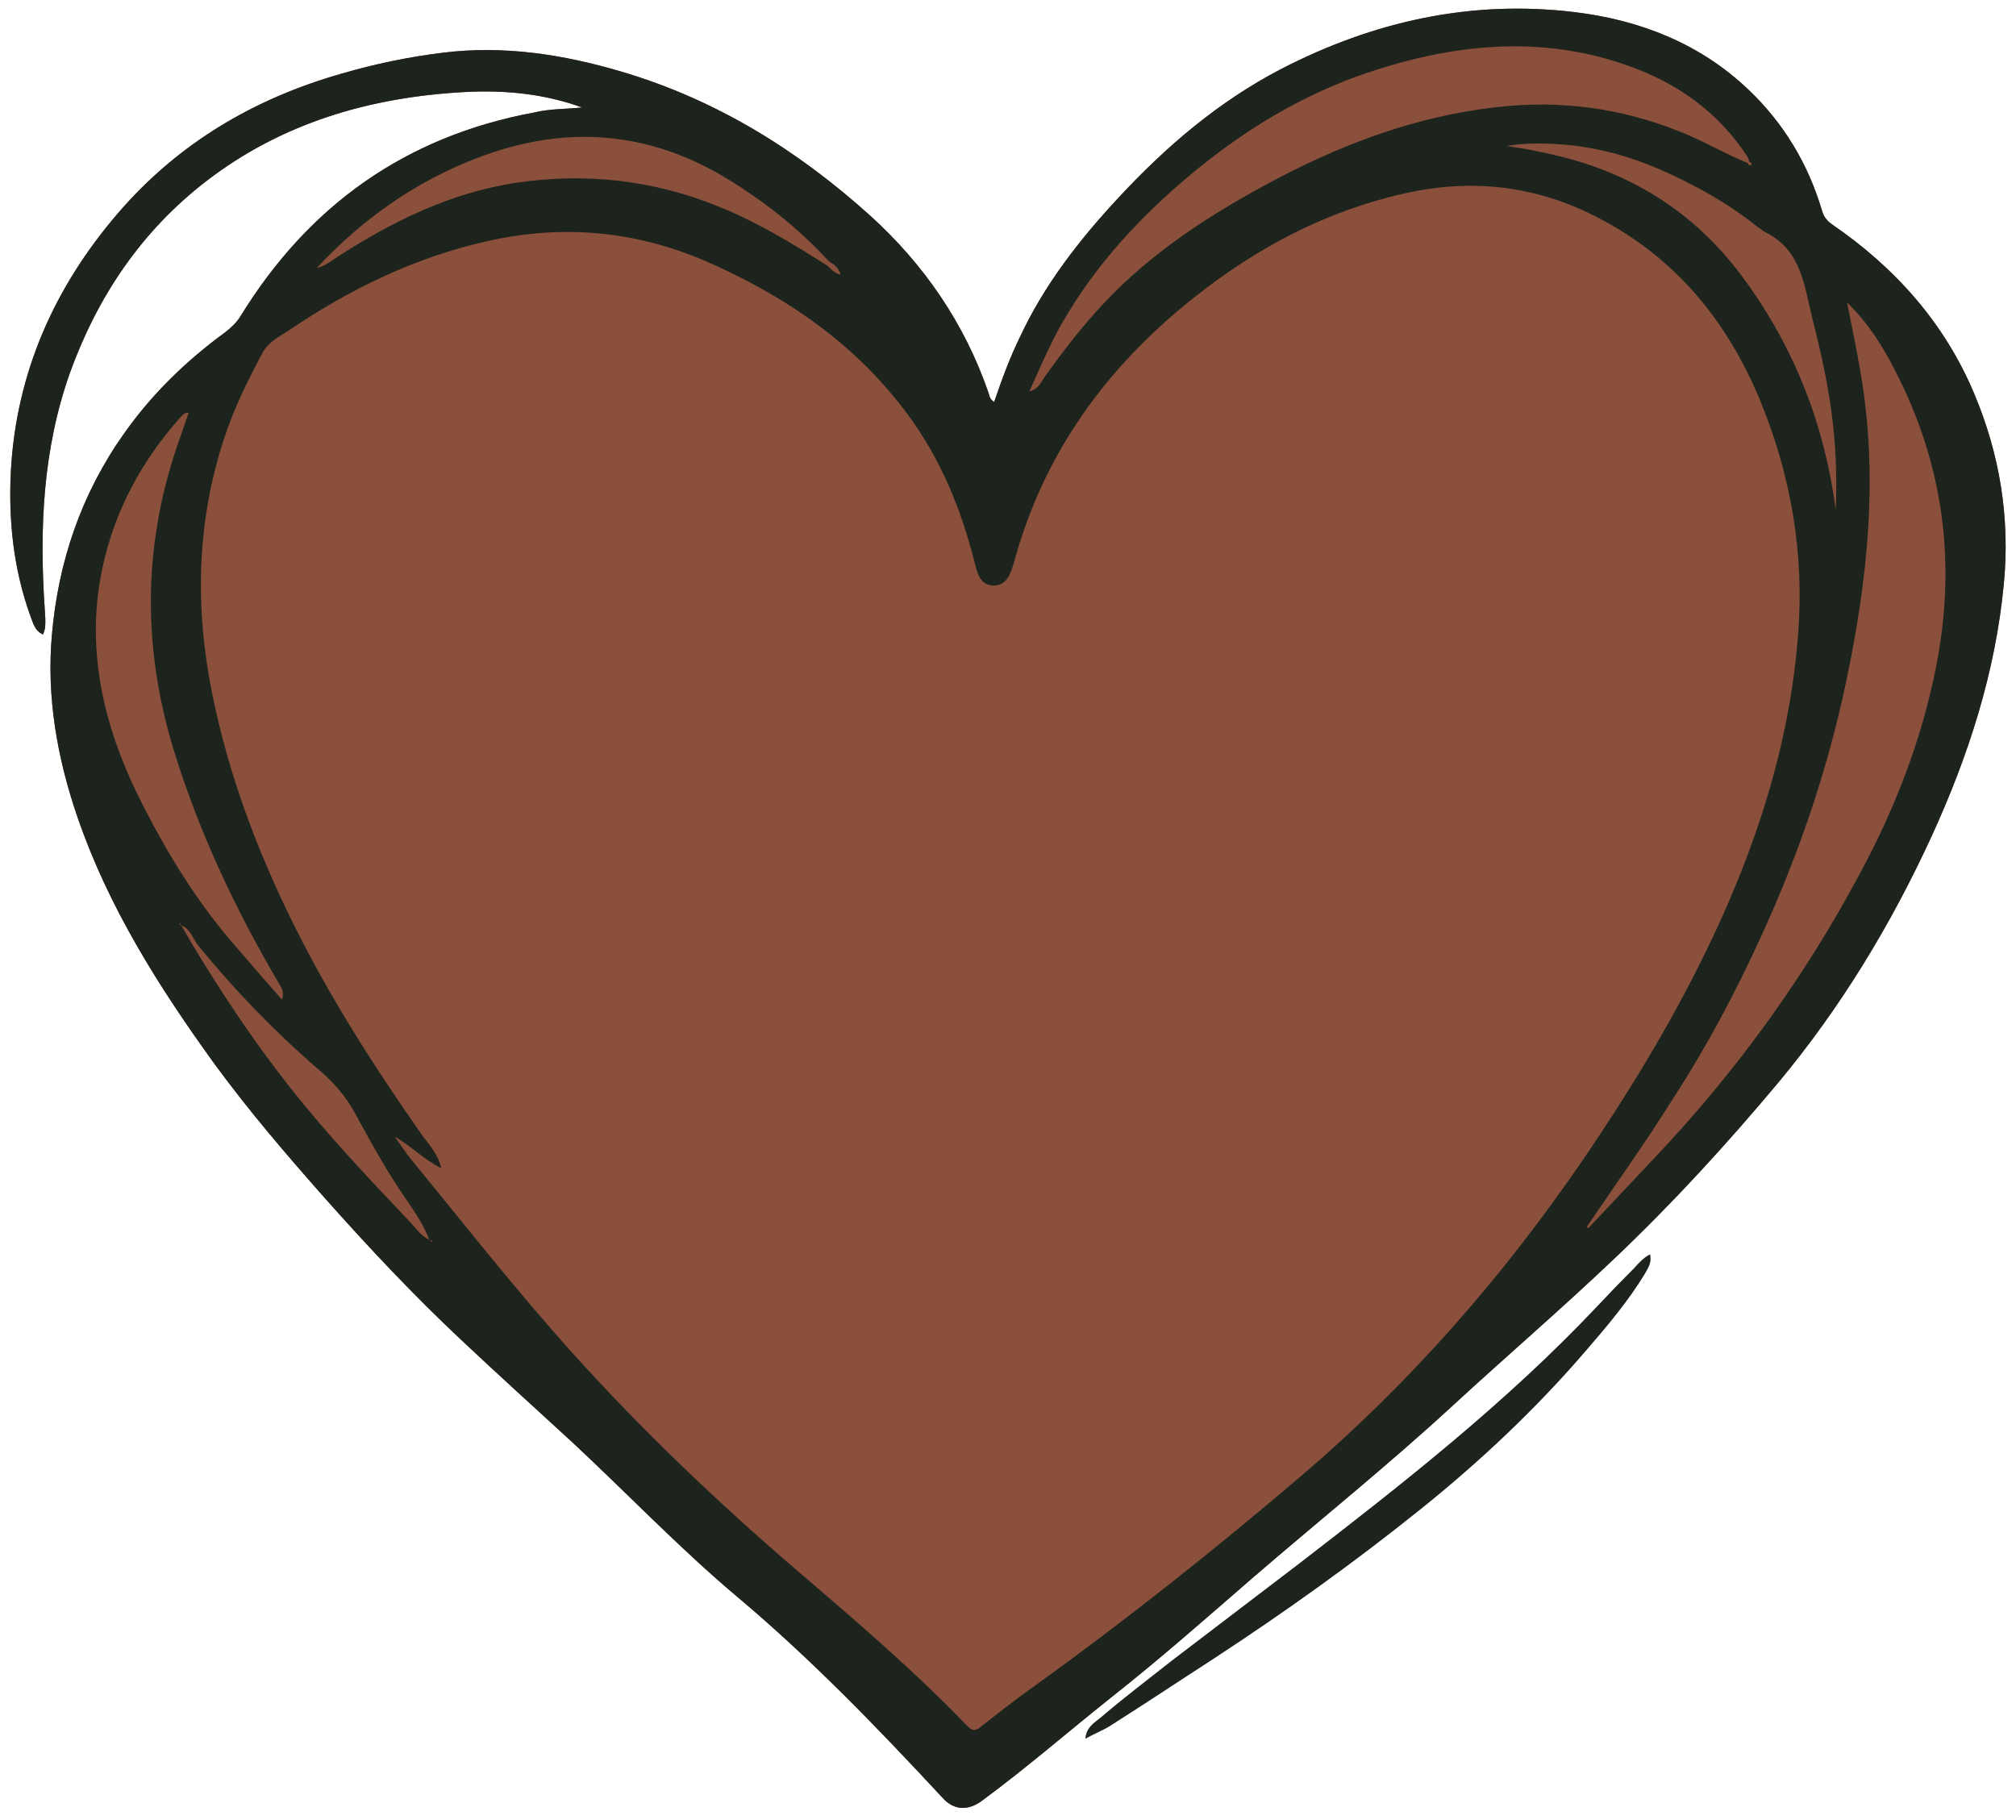
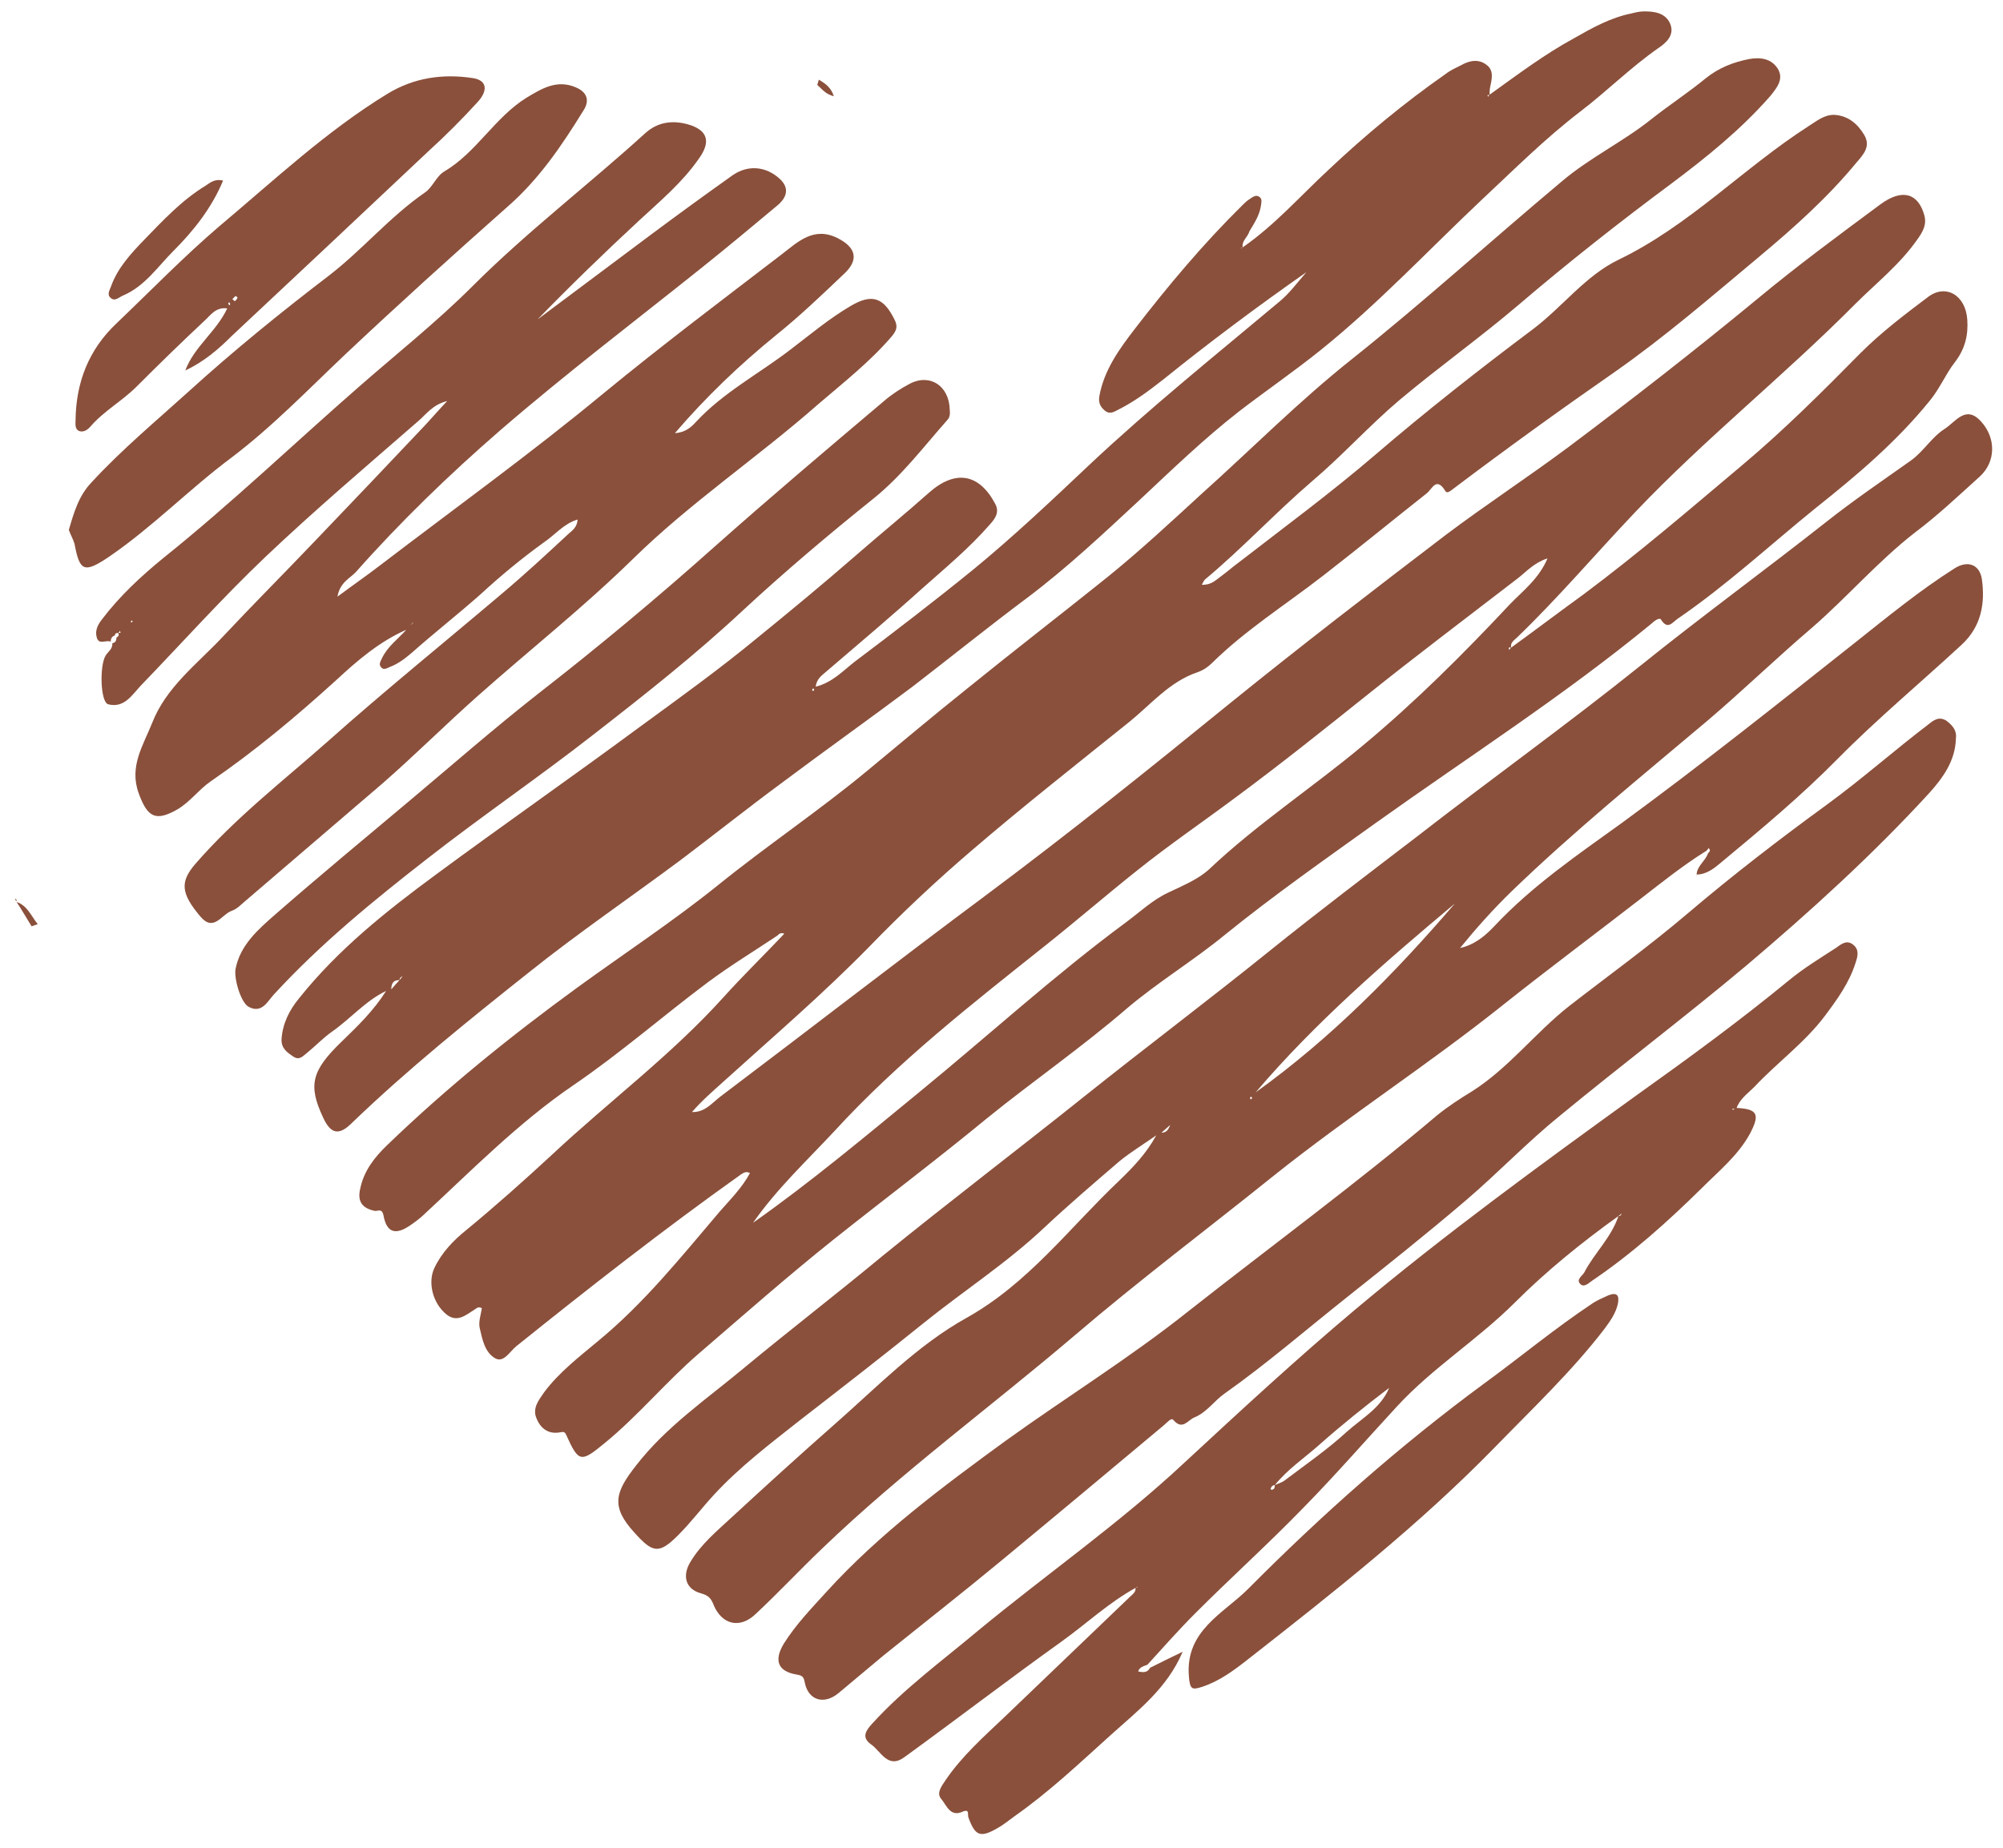
- <svg xmlns="http://www.w3.org/2000/svg" viewBox="1148 39 482 435">
-   <style>.st0{fill:#1C241D;}.st1{fill:#8A503B;}</style>
-   <path class="cc-favorite-interior" d="M1287.2,64.7c-9.1-3.3-18.5-4.2-28-3.7c-22.7,1.2-43.9,7.4-62,21.4c-15.4,11.9-25.9,27.5-32.5,45.8 c-6.5,18.4-7.3,37.3-6,56.5c0.1,1.3,0.2,2.7,0.1,4.1c0,0.6-0.3,1.2-0.5,1.9c-2.1-0.9-2.4-2.9-3.1-4.6c-4-11.2-5.2-22.7-4.6-34.5 c1.3-23.5,10.4-43.9,25.5-61.5c14.3-16.7,32.5-27.5,53.6-33.5c7.9-2.3,16-4,24.2-5c14.5-1.8,28.7,0.4,42.6,4.5 c22.7,6.7,42.2,18.8,59.6,34.5c12.8,11.6,22.5,25.7,28.2,42.2c0.3,0.7,0.2,1.6,1.4,2.3c1.8-5.3,3.7-10.5,6.1-15.4 c5.8-12.5,14.2-23.3,23.5-33.3c11.4-12.3,24-23.1,39-30.9c22.1-11.4,45.4-16.6,70.2-13.6c15.6,1.9,30,7.5,41.6,18.6 c8.4,8,14.2,17.7,17.5,28.8c0.4,1.5,1.2,2.5,2.5,3.4c15,10.3,26.8,23.5,33.9,40.4c6.1,14.5,8.6,29.6,7.1,45.4 c-2,21.3-8.5,41.3-17.3,60.5c-9.7,21.1-21.7,40.9-36.6,58.8c-12.3,14.7-25.2,28.8-39.1,42c-12.7,12.1-26,23.5-38.8,35.3 c-15.3,14.1-31.6,27.2-47.4,40.8c-11.3,9.8-22.5,19.7-34.3,29c-10.3,8.2-20.3,16.9-30.9,24.7c-3.3,2.4-6.6,2.2-9.2-0.6 c-15.6-16.8-31.5-33.3-49.1-48.1c-13.8-11.6-26.3-24.7-39.5-37c-8.9-8.2-17.9-16.3-26.7-24.6c-11.4-10.7-22.1-22.1-32.5-33.8 c-9.2-10.4-18.2-20.9-26.4-32.1c-13.3-18.4-25.4-37.5-32.8-59.1c-4.8-14-7.4-28.6-6.1-43.4c1.5-17.5,7-33.8,17.3-48.3 c6.7-9.5,14.9-17.4,24.2-24.2c1.4-1.1,2.6-2.2,3.6-3.8c16.3-26.5,39.5-43,70.2-48.7C1279.3,65,1283.3,65.1,1287.2,64.7z" fill="#8A503B" />
-   <g id="Favourite_x5F_Icon_x5F_Outline">
-     <path class="st0" d="M1287.2,64.7c-9.1-3.3-18.5-4.2-28-3.7c-22.7,1.2-43.9,7.4-62,21.4c-15.4,11.9-25.9,27.5-32.5,45.8 c-6.5,18.4-7.3,37.3-6,56.5c0.1,1.3,0.2,2.7,0.1,4.1c0,0.6-0.3,1.2-0.5,1.9c-2.1-0.9-2.4-2.9-3.1-4.6c-4-11.2-5.2-22.7-4.6-34.5 c1.3-23.5,10.4-43.9,25.5-61.5c14.3-16.7,32.5-27.5,53.6-33.5c7.9-2.3,16-4,24.2-5c14.5-1.8,28.7,0.4,42.6,4.5 c22.7,6.7,42.2,18.8,59.6,34.5c12.8,11.6,22.5,25.7,28.2,42.2c0.3,0.7,0.2,1.6,1.4,2.3c1.8-5.3,3.7-10.5,6.1-15.4 c5.8-12.5,14.2-23.3,23.5-33.3c11.4-12.3,24-23.1,39-30.9c22.1-11.4,45.4-16.6,70.2-13.6c15.6,1.9,30,7.5,41.6,18.6 c8.4,8,14.2,17.7,17.5,28.8c0.4,1.5,1.2,2.5,2.5,3.4c15,10.3,26.8,23.5,33.9,40.4c6.1,14.5,8.6,29.6,7.1,45.4 c-2,21.3-8.5,41.3-17.3,60.5c-9.7,21.1-21.7,40.9-36.6,58.8c-12.3,14.7-25.2,28.8-39.1,42c-12.7,12.1-26,23.5-38.8,35.3 c-15.3,14.1-31.6,27.2-47.4,40.8c-11.3,9.8-22.5,19.7-34.3,29c-10.3,8.2-20.3,16.9-30.9,24.7c-3.3,2.4-6.6,2.2-9.2-0.6 c-15.6-16.8-31.5-33.3-49.1-48.1c-13.8-11.6-26.3-24.7-39.5-37c-8.9-8.2-17.9-16.3-26.7-24.6c-11.4-10.7-22.1-22.1-32.5-33.8 c-9.2-10.4-18.2-20.9-26.4-32.1c-13.3-18.4-25.4-37.5-32.8-59.1c-4.8-14-7.4-28.6-6.1-43.4c1.5-17.5,7-33.8,17.3-48.3 c6.7-9.5,14.9-17.4,24.2-24.2c1.4-1.1,2.6-2.2,3.6-3.8c16.3-26.5,39.5-43,70.2-48.7C1279.3,65,1283.3,65.1,1287.2,64.7z M1241.3,309.8c0.1,0,0.2,0.1,0.3,0.1c0,0,0.1,0,0.1,0C1241.5,309.9,1241.3,309.9,1241.3,309.8L1241.3,309.8 C1241.2,309.7,1241.3,309.8,1241.3,309.8z M1191.3,260.2c-0.1-0.2-0.1-0.3-0.2-0.5c-0.1,0-0.1,0.1-0.2,0.1 C1191,260,1191.1,260.1,1191.3,260.2c0.9,1.6,1.9,3.2,2.8,4.8c7.1,11.8,14.8,23.3,23.4,34.2c8.7,11,18.3,21.2,28,31.4 c1.7,1.7,3,3.9,5.3,4.9c0.1,0.2,0.3,0.3,0.4,0.5c0-0.1,0.1-0.2,0.1-0.2c-0.1-0.3-0.3-0.4-0.6-0.2c-1.3-3.6-3.5-6.8-5.7-10 c-4.5-6.5-8.3-13.4-12.1-20.4c-2.3-4.3-5.5-7.8-9.2-10.9c-10.4-9-19.9-18.9-28.6-29.6C1194,263,1193.3,261,1191.3,260.2z M1346.2,101.5c-6.8-7.4-14.6-13.7-23.1-19c-19.3-12.2-39.6-13.9-60.8-5.8c-15,5.7-27.7,14.7-38.6,26.4l0,0.1l0-0.1 c1.8-0.4,3.2-1.5,4.7-2.5c13.4-8.7,27.6-15.7,43.7-18c16.3-2.3,32.2-0.5,47.5,5.7c9.3,3.7,17.8,8.9,26.2,14.2 c0.9,0.8,1.6,1.8,3.2,2.2C1348.5,103,1347.4,102.2,1346.2,101.5z M1565.9,78c0.1,0.5,0.5,0.7,0.8,0.4c0.3-0.4-0.2-0.6-0.5-0.7 c-0.1-1.2-1-2-1.6-3c-6.2-8.7-14.4-14.8-24.2-18.8c-21.8-8.8-43.8-6.8-65.5,0.5c-15.7,5.3-29.6,13.8-42.3,24.4 c-12.2,10.2-22.8,21.7-30.7,35.5c-2.9,5.1-5.2,10.5-7.8,16.3c2.2-0.6,2.8-2.2,3.6-3.4c4.5-6.3,9.2-12.4,14.5-18 c11-11.6,24.2-20.3,38.2-27.9c17.5-9.5,35.7-16.5,55.6-18.7c15-1.7,29.3,0.2,43.2,5.7C1555,72.5,1560.2,75.7,1565.9,78z M1242.4,310.8c1.3,1.8,2.5,3.7,3.9,5.4c12.7,15.5,25,31.2,38.4,46.1c16.8,18.7,35,36,54.1,52.4c13.9,11.9,27.7,23.7,40.4,36.9 c1.4,1.5,2.2,1.2,3.5,0.1c4.3-3.4,8.7-6.8,13.2-10c21.8-15.7,42.9-32.5,63.3-49.9c26-22.2,48.2-47.6,67.4-75.7 c13.2-19.4,25.2-39.5,34.6-61.2c8.9-20.6,15-41.8,16.7-64.1c1.5-19.2-1.6-37.6-8.8-55.4c-8.2-20.1-21.2-35.7-40.9-45.3 c-14.2-6.9-29-8.3-44.2-4.9c-18.9,4.2-35.5,13-50.6,25c-20.9,16.6-35.8,37.1-42.9,63c-0.8,2.8-1.7,5.9-5.1,5.8 c-3.3-0.2-3.8-3.3-4.5-6c-3.2-12.5-8.1-24.4-15.8-34.8c-12-16.3-27.9-27.5-46.2-35.8c-17.6-8.1-35.7-10-54.6-5.7 c-17.2,3.9-32.6,11.4-47.1,21.2c-2.3,1.5-5,2.8-6.4,5.4c-3.6,6.7-7,13.6-9.3,20.8c-6.5,19.9-6.9,40.2-2.8,60.6 c3.9,19.4,10.8,37.8,19.6,55.5c8.7,17.5,19.2,33.9,30.4,49.9c1.7,2.4,4,4.7,4.8,8.2C1249.1,316.1,1246.2,312.9,1242.4,310.8z M1527.4,332.3c0.1,0.1,0.2,0.2,0.3,0.4c5.4-5.7,10.8-11.5,16.2-17.2c19.2-20.3,35.5-42.8,48.7-67.5c8.5-15.7,14.8-32,18.3-49.6 c4.9-24.8,1.8-48.3-9.8-70.8c-2.9-5.7-6.3-11.2-11.5-16.3c1.2,6,2.3,11.3,3.2,16.6c4.4,25.1,1.7,50-3.5,74.5 c-4.4,20.8-11.3,41-20.2,60.4c-6.1,13.4-13,26.4-21,38.7C1541.5,312.1,1534.3,322.1,1527.4,332.3z M1193.1,137.7 c-1-0.1-1.4,0.5-1.8,0.9c-9.5,10.6-16,22.7-18.9,36.6c-4.1,19.9,0.7,38.6,9.7,56.2c5.8,11.4,12.5,22.4,20.8,32.2 c4.1,4.8,8.2,9.5,12.5,14.4c0.7-1.9-0.2-3-0.9-4.2c-10.1-17.2-18.6-35.2-24.6-54.3c-7.7-24.4-7.9-48.8,0.2-73.1 C1191.1,143.5,1192.1,140.6,1193.1,137.7z M1586.9,160.9c0.7-17.1-1.5-29.7-5.6-45.8c-1.9-7.5-2.5-16.1-10.9-20.4 c-0.9-0.5-1.7-1.1-2.5-1.7c-4.3-3.4-8.8-6.3-13.6-8.9c-4.9-2.6-9.9-5-15.1-6.8c-5.1-1.8-10.4-3-15.8-3.6 c-5.3-0.5-10.6-0.6-15.2,0.2c3.4,0.5,7.5,1.2,11.6,2.2c19,4.4,34.3,14.4,45.6,30.2C1577.2,122.6,1584.3,140.9,1586.9,160.9z" />
-     <path class="st0" d="M1542.5,338.9c0.5,2-0.5,3.3-1.2,4.6c-4,6.6-9,12.5-14,18.3c-12.1,14.1-25.6,26.8-40.1,38.4 c-15.7,12.6-32.1,24.3-48.9,35.3c-8.2,5.3-16.3,10.7-24.5,15.9c-1.8,1.2-3.9,2-6.3,3.3c0.2-2.8,2.3-3.9,3.6-5 c5.5-4.7,11.3-9.1,17-13.6c10.1-7.7,20.2-15.4,30.3-23.1c24.9-19.2,49.7-38.6,71.4-61.6c2.9-3.1,5.9-6.2,8.9-9.2 C1539.7,341.1,1540.8,339.8,1542.5,338.9z" />
+ <svg xmlns="http://www.w3.org/2000/svg" viewBox="1188 86 387 357">
+   <style>.st0{fill:#293D2D;}.st1{fill:#8A503B;}</style>
+   <g id="Favourite_x5F_Icon_x5F_Fill">
+     <path class="st1" d="M1195.3,264.6c-0.4,0.1-0.8,0.3-1.2,0.4c-1-1.6-1.9-3.2-2.9-4.7l0,0C1193.3,261,1194,263,1195.3,264.6z" />
+     <path class="st1" d="M1345.9,102.4c0.1-0.3,0.2-0.6,0.3-1c1.2,0.7,2.4,1.5,2.9,3.2C1347.5,104.2,1346.8,103.2,1345.9,102.4z" />
+     <path class="st1" d="M1191.2,260.2c-0.1-0.1-0.2-0.3-0.3-0.4c0.1,0,0.1-0.1,0.2-0.1C1191.2,259.9,1191.2,260,1191.2,260.2 C1191.3,260.2,1191.2,260.2,1191.2,260.2z" />
+     <path class="st1" d="M1338.2,266.8c-4.5,3-9.1,5.8-13.4,9c-8.7,6.5-16.9,13.7-26,19.9c-10.7,7.3-19.8,16.6-29.2,25.3 c-0.8,0.7-1.6,1.3-2.5,1.9c-2.7,1.8-4.4,1.3-5-2c-0.3-1.5-1.1-0.8-1.7-0.9c-2.4-0.5-3.4-1.8-2.8-4.3c0.7-3.4,2.7-6,5.2-8.4 c11.5-11.1,23.9-21.1,36.8-30.5c9.1-6.6,18.5-12.8,27.2-19.8c9.4-7.6,19.4-14.3,28.7-22c6.4-5.3,12.7-10.6,19.2-15.8 c9-7.3,18.2-14.4,27.3-21.7c6.3-5.1,12.2-10.6,18.2-16.1c9.7-8.7,18.8-17.9,29-26c13.8-11,26.9-22.9,40.5-34.3 c5.4-4.6,11.9-7.7,17.4-12.1c3.4-2.7,7.1-5.1,10.5-7.9c2.5-2,5.3-3.1,8.4-3.7c2.3-0.4,4.3,0,5.5,1.9c1.2,2-0.2,3.7-1.5,5.3 c-5.7,6.5-12.3,11.8-19.1,16.9c-10.1,7.5-20,15.3-29.6,23.5c-7.4,6.3-15.4,12-22.9,18.3c-5.9,5-11,10.7-16.9,15.7 c-7.1,6.1-13.5,13-20.7,19c-0.2,0.2-0.3,0.5-0.6,1c1.8,0.1,2.7-0.9,3.8-1.7c1.1-0.8,2.1-1.7,3.2-2.5c8.9-6.9,18-13.6,26.5-20.9 c9.9-8.5,20.1-16.5,30.5-24.3c5.7-4.3,10.1-10.3,16.5-13.4c13.7-6.6,24.1-17.7,36.7-25.8c1.6-1,3.1-2.3,5.1-2.2 c2.6,0.2,4.4,1.7,5.7,3.9c1.3,2.2-0.2,3.8-1.5,5.3c-5.6,6.8-12.1,12.6-18.8,18.2c-9.1,7.6-18.1,15.4-27.8,22.2 c-10.5,7.3-20.9,14.8-31.1,22.5c-0.6,0.4-1.4,1.3-1.8,0.5c-1.7-2.7-2.5-0.3-3.5,0.5c-6.7,5.3-13.3,10.7-20,15.9 c-7.2,5.6-15,10.5-21.5,16.9c-0.8,0.8-1.7,1.4-2.8,1.8c-5.4,1.8-9,6.2-13.2,9.6c-10.2,8.2-20.5,16.3-30.4,24.8 c-6.9,5.9-13.5,12.1-19.8,18.6c-9,9.2-18.7,17.5-28.2,26.1c-2.1,1.9-4.2,3.7-6.1,5.9c2.5,0.1,3.9-1.8,5.5-3 c17.1-12.9,34.1-26.1,51.3-38.9c16.1-12,31.8-24.6,47.4-37.3c13.6-11,27.5-21.7,41.4-32.3c7.7-5.8,15.8-11.1,23.6-16.9 c12.4-9.3,24.6-18.8,36.6-28.7c7.7-6.4,15.7-12.3,23.8-18.3c4.2-3.1,7.3-2.2,8.5,2.1c0.5,1.8-0.3,3.2-1.3,4.6 c-3.4,4.9-8,8.5-12.1,12.6c-13.7,13.8-29,26-42.4,40.1c-7.7,8.1-14.9,16.6-22.9,24.3c-0.5,0.5-1.4,1-1.1,2 c-0.4-0.2-0.6-0.1-0.4,0.4c0.1-0.1,0.2-0.3,0.3-0.4c4.7-3.4,9.3-6.9,14-10.3c10.6-7.9,20.6-16.5,30.7-25 c8.1-6.8,15.5-14.2,22.9-21.7c4-4,8.5-7.4,13-10.8c3.4-2.6,7.3-0.4,7.6,4.4c0.2,2.9-0.4,5.6-2.4,8.2c-1.8,2.3-2.9,5.1-4.9,7.5 c-6.4,7.9-14.1,14.4-21.9,20.6c-8.9,7.2-17.3,15-26.8,21.5c-1,0.7-1.9,2.2-3.2,0.1c-0.3-0.4-1.3,0.3-1.8,0.8 c-16.9,13.9-35.3,25.7-53.1,38.4c-9.9,7.1-19.9,14.1-29.4,21.8c-6.1,5-12.9,9.1-18.9,14.2c-8.7,7.5-18.1,14-27,21.2 c-9.7,8-19.8,15.6-29.6,23.4c-8.9,7.1-17.4,14.6-26,22c-6.4,5.5-11.8,12.1-18.3,17.4c-4.6,3.8-5,3.7-7.4-1.6 c-0.3-0.7-0.6-0.6-1.2-0.5c-2.2,0.4-3.7-0.7-4.5-2.6c-0.9-2,0.3-3.5,1.4-5.1c2.9-3.9,6.7-6.8,10.4-9.9 c8.9-7.3,16.1-16.3,23.5-25c2.1-2.4,4.4-4.7,5.9-7.5c-0.7-0.4-1.2-0.1-1.8,0.3c-14.9,10.6-29.2,21.8-43.4,33.2 c-1.2,1-2.4,3.2-4,2.3c-2-1.1-2.5-3.6-3-5.8c-0.3-1.2,0.2-2.6,0.4-3.9c-0.6-0.3-0.9-0.1-1.3,0.2c-1.9,1.2-3.7,2.9-6,0.6 c-2.3-2.2-3.1-5.9-1.9-8.5c1.4-3,3.7-5.4,6.2-7.4c5.7-4.7,11.2-9.6,16.6-14.6c10.9-10.2,23-19.2,33.1-30.4 c3.6-4,7.5-7.8,11.2-11.7c0.2-0.2,0.5-0.5,0.5-0.6C1338.8,266.2,1338.5,266.5,1338.2,266.8z M1333.5,322.3 c11.2-7.9,21.7-16.7,32.3-25.4c13.3-10.9,26-22.5,39.8-32.7c2.7-2,5.1-4.3,8.1-5.7c2.7-1.3,5.7-2.5,7.9-4.5 c9.3-8.8,20-15.8,29.8-24c10.1-8.4,19.4-17.7,28.3-27.2c2.5-2.6,5.6-4.9,7.3-8.9c-2.7,0.9-4.1,2.6-5.8,3.9 c-9.6,7.4-19.3,14.7-28.8,22.3c-8.5,6.8-17,13.6-25.8,20.1c-6.3,4.7-12.9,9.2-19,14.1c-5.9,4.7-11.7,9.7-17.6,14.4 c-14.2,11.3-28.4,22.4-40.7,35.8C1344,310.2,1338.1,315.7,1333.5,322.3L1333.5,322.3L1333.5,322.3z" />
+     <path class="st1" d="M1517.4,250.6c-4.3,2.7-8.3,5.9-12.3,9c-8.9,6.9-17.9,13.6-26.7,20.6c-14.4,11.5-29.9,21.5-44.3,33 c-12.8,10.3-26,20.2-38.5,30.9c-16.2,13.8-33.4,26.4-48.7,41.1c-4.4,4.2-8.5,8.6-12.9,12.7c-3,2.9-6.5,2.1-8.1-1.7 c-0.5-1.3-1-1.9-2.5-2.3c-2.9-0.8-3.6-3.3-2.1-5.9c2.1-3.6,5.3-6.2,8.2-8.9c6.5-6,13.1-12,19.8-17.9 c8.2-7.2,15.9-15.2,25.4-20.5c12-6.7,19.9-17.4,29.5-26.5c2.7-2.6,5.3-5.3,7.2-8.8c-2.4,1.7-4.9,3.2-7.1,5 c-4.9,4.2-9.8,8.4-14.5,12.8c-7.3,6.9-15.7,12.3-23.5,18.6c-7.8,6.3-15.8,12.5-23.8,18.7c-5.7,4.5-11.5,8.9-16.5,14.3 c-2.4,2.6-4.5,5.4-7,7.9c-3.7,3.7-4.9,3.4-8.4-0.5c-4.7-5.1-3.7-7.9,0.3-13c5.8-7.5,13.6-12.8,20.8-18.8 c8.8-7.3,17.9-14.3,26.7-21.6c12.9-10.5,26.2-20.6,39.2-31c11.9-9.5,24-18.6,35.9-28.2c9.2-7.4,18.7-14.6,28.1-21.8 c14.4-11.2,29.2-21.8,43.4-33.2c11.8-9.5,24-18.4,35.8-27.7c5.3-4.2,10.9-8,16.4-11.9c2.5-1.8,4-4.5,6.5-6.1 c2.1-1.3,4.1-4.8,7.1-1.4c2.9,3.2,2.8,7.8-0.3,10.6c-4.1,3.7-8.1,7.5-12.5,10.8c-7.2,5.6-13.1,12.5-19.9,18.4 c-6.8,5.8-13.2,12-20,17.8c-12.9,10.9-26,21.5-38.1,33.2c-3.5,3.4-6.8,7.1-9.9,10.9c2.8-0.6,4.9-2.4,6.6-4.2 c7.3-7.8,16.1-13.8,24.7-20c15.3-11.2,30.1-23,45-34.8c6.3-5,12.5-10.1,19.3-14.4c2.4-1.5,4.7-0.8,5.2,2 c0.7,4.8-0.1,9.3-3.9,12.8c-8,7.4-16.3,14.3-24,22.1c-7.1,7.2-14.8,13.6-22.5,20c-1.3,1.1-2.8,2.3-4.7,2.3l0,0 c0.1-1.7,1.7-2.6,2.2-4.1c0.3-0.3,0.6-0.6,0.1-1C1518,250.1,1517.7,250.5,1517.4,250.6z M1430.6,297.1 c14.5-10.4,26.9-23,38.5-36.5C1455.5,272,1442.1,283.6,1430.6,297.1z M1414.1,303.4c-0.5,0.4-1,0.9-1.7,1.5 C1413.5,304.9,1413.8,304.1,1414.1,303.4z M1429.6,298c0,0.1-0.1,0.2-0.1,0.2c0.1,0.3,0.3,0.3,0.4,0c0,0,0-0.2-0.1-0.2 C1429.7,297.9,1429.6,298,1429.6,298z" />
+     <path class="st1" d="M1266.5,207.7c-5.2,2.3-9.4,5.9-13.5,9.7c-7.7,7-15.7,13.7-24.3,19.6c-2.3,1.6-3.9,3.9-6.4,5.4 c-4.2,2.4-5.8,1.6-7.5-3.1c-1.9-5.2,0.9-9.3,2.6-13.6c2.7-6.9,8.6-11.3,13.5-16.5c5.9-6.3,12-12.4,18-18.7 c7.1-7.4,14.2-14.9,21.3-22.4c1.3-1.4,2.5-2.8,4.2-4.6c-2.8,0.7-4,2.5-5.5,3.8c-10,8.7-20,17.2-29.6,26.3 c-8.3,7.9-16.1,16.6-24.1,24.9c-1.7,1.8-3.2,4.4-6.3,3.6c-1.5-0.4-1.7-7.4-0.5-9.4c0.5-0.8,1.4-1.3,1.3-2.4 c0.6-0.1,0.8-0.5,0.8-1.1c0.4-0.2,0.6-0.5,0.3-0.9c0.2,0,0.3,0,0.5,0c0-0.1-0.1-0.2-0.1-0.4c-0.1,0.1-0.2,0.3-0.3,0.4 c-0.4,0-0.7,0.1-0.7,0.5c-0.6,0.2-0.8,0.6-0.8,1.2c-0.9-0.4-2.3,0.7-2.7-0.8c-0.4-1.3,0.2-2.5,1-3.5c3.4-4.5,7.5-8.3,11.9-11.9 c13.1-10.5,25.2-22.1,37.8-33.1c7.3-6.4,15-12.5,21.9-19.4c10.5-10.5,22.3-19.5,33.3-29.5c2.4-2.2,5.2-2.6,8.2-1.8 c4,1.1,4.6,3.4,2.2,6.7c-3.2,4.6-7.4,8.1-11.5,11.9c-6.8,6.3-13.4,12.7-19.9,19.4c-0.2,0.2-0.3,0.4-0.5,0.7 c0.1-0.2,0.3-0.5,0.4-0.7c7.5-5.6,15.1-11.3,22.6-16.9c5.1-3.8,10.2-7.5,15.4-11.2c3-2.1,6.5-1.8,9.2,0.7 c1.9,1.8,1.3,3.6-0.5,5.1c-4.9,4.1-9.7,8.1-14.7,12.1c-13,10.4-26.3,20.5-38.9,31.4c-9.8,8.5-19.2,17.6-27.8,27.3 c-1.2,1.3-3.1,2-3.6,4.8c3.1-2.3,5.7-4.1,8.3-6.1c14.4-11,29.1-21.6,43-33.1c11.3-9.3,23-18.1,34.6-27c3-2.3,6.1-5.4,10.7-3.1 c3.6,1.8,4.2,4.2,1.3,6.9c-4.3,4.1-8.6,8.2-13.2,11.9c-7,5.7-13.4,11.8-19.5,18.9c2-0.1,3.2-1.2,4.1-2.2 c5.3-5.7,12.2-9.3,18.3-14c3.8-2.9,7.5-6,11.6-8.4c4.1-2.4,6.3-1.6,8.4,2.6c0.8,1.5,0.3,2.3-0.5,3.3c-4.2,4.9-9.3,8.9-14.2,13.1 c-11.7,10.3-24.7,19-35.9,30c-9.5,9.3-20,17.6-29.9,26.4c-6.2,5.5-12.1,11.4-18.4,16.9c-8.9,7.6-17.7,15.2-26.6,22.8 c-0.8,0.7-1.6,1.5-2.5,1.8c-2,0.7-3.5,4.2-6.1,1.1c-3.8-4.5-3.9-6.7-1-10.1c7.7-8.9,16.9-16,25.6-23.7 c11-9.8,22.5-19.1,33.7-28.6c4.4-3.7,8.6-7.6,12.8-11.5c0.8-0.7,1.7-1.3,1.8-2.8c-2.7,0.8-4.4,3-6.5,4.4 c-4.3,3.1-8.4,6.5-12.2,10c-4.4,3.9-9,7.5-13.4,11.4c-1.3,1.1-2.6,2.1-4.2,2.7c-0.5,0.2-1.2,0.7-1.7,0c-0.5-0.6,0-1.2,0.2-1.7 C1262.9,210.9,1264.9,209.5,1266.5,207.7c0.2-0.3,0.4-0.5,0.6-0.7c0.2-0.2,0.5-0.4,0.7-0.6c0,0,0-0.1,0-0.1l-0.1,0.1 c-0.2,0.2-0.4,0.4-0.6,0.7C1266.9,207.3,1266.7,207.5,1266.5,207.7z M1213.4,206.3c0.1-0.1,0.2-0.1,0.2-0.2 c0-0.1-0.1-0.2-0.1-0.2c-0.1,0.1-0.2,0.1-0.2,0.2C1213.2,206.1,1213.3,206.2,1213.4,206.3z" />
+     <path class="st1" d="M1428.1,133.8c6.2-4.3,11.1-9.9,16.6-15c7.1-6.7,14.6-12.9,22.6-18.5c0.9-0.7,2-1.2,3-1.7 c1.6-0.9,3.4-1.3,5,0c1.4,1.1,0.9,2.8,0.6,4.3c-0.1,0.5-0.1,1-0.1,1.5c-0.3-0.1-0.5-0.1-0.3,0.3c0.1-0.1,0.2-0.3,0.3-0.4 c5.3-3.8,10.6-7.8,16.3-10.9c3.5-2,7.1-4,11.1-4.8c0.8-0.2,1.6-0.4,2.5-0.4c2,0,4.1,0.3,5,2.4c0.9,2.2-0.8,3.7-2.3,4.7 c-5.3,3.7-9.9,8.3-15,12.2c-6.8,5.2-12.8,11.2-19,17c-10.4,9.8-20.1,20.2-31.3,29.2c-5.1,4.1-10.5,7.8-15.7,11.8 c-6.8,5.3-13,11.3-19.3,17.2c-7,6.5-13.9,13-21.6,18.8c-7.5,5.6-14.8,11.5-22.2,17.2c-8.4,6.3-17,12.4-25.4,18.7 c-6.5,4.8-12.9,9.9-19.4,14.8c-9.8,7.3-19.8,14.1-29.3,21.7c-11.7,9.3-23.4,18.7-34.2,29.1c-2.5,2.5-4.1,2.2-5.6-1.1 c-2.9-6.2-2.2-9,3.6-14.6c3.1-3,6.2-6,8.6-9.8c-4,1.9-6.9,5.4-10.5,7.9c-1.7,1.2-3.1,2.7-4.7,4c-0.8,0.6-1.5,1.6-2.7,0.8 c-1.2-0.8-2.4-1.6-2.3-3.4c0.2-3,1.5-5.6,3.4-7.9c7.5-9.4,16.8-16.8,26.3-23.8c13-9.6,26.2-18.8,39.2-28.4 c7.8-5.7,15.6-11.3,23.1-17.5c6.4-5.2,12.8-10.5,19-15.9c4.7-4.1,9.5-8,14.1-12.1c5.1-4.5,9.7-3.7,12.8,2.2 c0.8,1.5,0.1,2.7-1,3.9c-4,4.6-8.6,8.4-13.1,12.4c-6.1,5.5-12.4,10.8-18.7,16.2c-0.8,0.7-1.7,1.3-1.9,2.8c3.2-0.8,5.2-3,7.5-4.8 c7.7-5.8,15.4-11.7,22.9-17.8c7.8-6.4,15.1-13.3,22.4-20.2c11.8-11.1,24.5-21.3,36.9-31.7c1.8-1.5,3.2-3.4,5.1-5.6 c-9.7,6.8-18.8,13.6-27.6,20.7c-2.8,2.2-5.6,4.3-8.8,5.9c-0.9,0.5-1.7,0.9-2.6,0.1c-0.8-0.7-1.2-1.5-1-2.7 c0.9-5.1,3.9-9.2,6.9-13.1c6.4-8.3,13.2-16.4,20.7-23.8c0.4-0.4,0.9-0.9,1.4-1.2c0.6-0.4,1.3-1,2-0.4c0.5,0.4,0.3,1.1,0.2,1.8 c-0.3,1.8-1.3,3.3-2.2,4.8C1429.1,131.8,1427.9,132.5,1428.1,133.8c-0.1,0.1-0.2,0.1-0.4,0.2c0.1,0,0.1,0,0.2,0 C1428,133.9,1428.1,133.8,1428.1,133.8z M1265.8,274.7l0.1-0.1C1265.9,274.5,1265.9,274.7,1265.8,274.7 c-0.4,0.1-0.6,0.3-0.6,0.7c-0.9,0-1.6,0.3-1.6,1.8c0.7-0.8,1.1-1.3,1.6-1.8C1265.4,275.1,1265.6,274.9,1265.8,274.7z M1345,219.1c0,0.1-0.1,0.2-0.1,0.2c0.1,0.3,0.3,0.3,0.4,0c0,0,0-0.2-0.1-0.2C1345.1,219,1345.1,219.1,1345,219.1z" />
+     <path class="st1" d="M1500.7,321c-7.1,5.1-13.9,10.6-20,16.7c-7.2,7.2-15.9,12.6-22.8,20.1c-6.1,6.6-11.9,13.3-18.2,19.7 c-6.7,6.9-13.9,13.4-20.7,20.2c-3.2,3.2-6.2,6.6-9.3,10c-0.7,0.3-1.5,0.4-1.8,1.3c0.9,0.2,1.8,0.3,2.3-0.7c2-1,4-2,6.3-3.1 c-3,7.1-8.7,11.4-13.9,16.1c-6,5.4-11.9,11-18.6,15.7c-1.1,0.8-2.2,1.7-3.3,2.3c-3.3,1.9-4.3,1.5-5.6-2.1 c-0.2-0.5,0.3-1.7-1.1-1.1c-2.4,1.1-3.1-1.2-4.1-2.4c-1.1-1.2,0.1-2.6,0.8-3.7c3.2-4.7,7.4-8.4,11.5-12.3 c8-7.7,16.1-15.4,24.1-23.1c0.5-0.5,1.2-0.9,1.1-1.8c0.1,0,0.2,0,0.3,0c0,0,0.1-0.1,0.1-0.2c-0.1,0.1-0.2,0.2-0.3,0.2 c-5.3,2.9-9.6,7-14.5,10.5c-10.2,7.3-20.1,14.9-30.3,22.3c-3.2,2.3-4.5-1.2-6.4-2.5c-2-1.4-0.9-2.8,0.3-4.1 c6.1-6.7,13.5-12.1,20.4-17.9c13.2-10.9,27.3-20.7,39.9-32.5c10.8-10,21.6-20,32.9-29.5c17.4-14.6,35.8-28,54.2-41.3 c10.1-7.2,20.1-14.5,29.7-22.4c2.8-2.3,5.9-4.2,9-6.2c1-0.7,2.1-1.7,3.4-0.6c1.2,1,0.8,2.3,0.4,3.5c-1.2,3.8-3.5,7-5.9,10.2 c-3.9,5.2-9.2,9-13.6,13.7c-1.3,1.3-2.9,2.4-3.5,4.2c-0.3,0-0.5,0.1-0.8,0.1c0,0.1,0.1,0.2,0.1,0.2c0.2-0.1,0.4-0.3,0.6-0.4 c4.2,0.2,4.7,1.2,2.7,5c-2.3,4.2-6,7.2-9.3,10.5c-6.6,6.5-13.5,12.7-21.2,17.9c-0.7,0.5-1.5,1.3-2.2,0.7c-1-0.9,0.3-1.6,0.7-2.3 C1496,328.2,1499.3,325.2,1500.7,321c0.4,0,0.6-0.2,0.6-0.7c0,0,0,0,0.1,0.1C1501.2,320.6,1501,320.8,1500.7,321z M1434.3,373 c0.6-0.3,1.4-0.5,1.9-0.9c4.1-3.1,8.3-6,12-9.4c2.9-2.6,6.6-4.6,8.2-8.5c-4.6,3.5-9.1,7.1-13.5,11 C1440.1,367.7,1436.8,369.9,1434.3,373c-0.4,0-0.7,0.3-0.8,0.7c0,0.1,0.1,0.2,0.2,0.2C1434.3,373.8,1434.3,373.4,1434.3,373z" />
+     <path class="st1" d="M1565.9,228.7c-0.1,4.3-2.5,7.6-5.1,10.5c-11,12-23,22.9-35.4,33.4c-11.8,9.9-24.1,19.2-36,29 c-6.3,5.1-11.9,11-18.1,16.3c-7.6,6.5-15.4,12.7-23.2,18.9c-7.8,6.2-15.3,12.7-23.5,18.5c-2,1.4-3.4,3.6-5.8,4.6 c-1.3,0.5-2.3,2.6-4.1,0.5c-0.4-0.5-1.2,0.5-1.8,1c-10.4,8.7-20.8,17.4-31.2,26c-7.6,6.3-15.4,12.4-23.1,18.6 c-2.9,2.4-5.7,4.8-8.6,7.2c-2.8,2.3-5.8,1.4-6.5-2c-0.2-1.1-0.4-1.4-1.6-1.6c-3.6-0.6-4.4-2.7-2.5-5.9c2.3-3.7,5.4-6.9,8.3-10.1 c10.2-11.2,22.3-20.2,34.5-29.1c11.8-8.5,24.1-16.1,35.4-25.1c16-12.6,32.5-24.7,48.1-37.9c2.1-1.7,4.4-3.2,6.7-4.6 c7.1-4.5,12.2-11.3,18.8-16.5c7.6-5.9,15.5-11.6,22.9-17.9c8.7-7.4,17.8-14.4,27-21.1c6.7-4.9,12.9-10.4,19.6-15.5 c1-0.8,2-1.5,3.4-0.6C1565.4,226.3,1566.1,227.3,1565.9,228.7z" />
+     <path class="st1" d="M1371.5,165.2c0.1,0.8,0,1.5-0.5,2c-4.6,5.2-8.8,10.8-14.3,15.2c-8.6,6.9-17,14-25.1,21.5 c-9.2,8.6-19.1,16.4-29,24.1c-10.5,8.2-21.5,15.7-32,23.9c-10.4,8.1-20.7,16.5-29.7,26.3c-1.2,1.3-2.3,3.7-4.8,2.4 c-1.5-0.7-2.9-5.3-2.6-7.3c0.9-4.7,4.4-7.7,7.7-10.6c8.6-7.5,17.4-14.8,26.1-22.1c8.1-6.8,16.1-13.8,24.5-20.4 c11.7-9.1,23.1-18.6,34.2-28.5c10.8-9.6,21.8-18.9,32.8-28.2c1.5-1.3,3.2-2.4,4.9-3.3C1367.6,158.1,1371.4,160.5,1371.5,165.2z" />
+     <path class="st1" d="M1201.3,188.4c1-3.4,1.9-6.6,4.4-9.2c5.8-6.3,12.4-11.8,18.7-17.5c8.7-7.9,17.8-15.3,27.1-22.4 c6.5-5,11.8-11.4,18.6-16.1c1.5-1,2.2-3.2,3.8-4.1c6.2-3.7,9.7-10.4,15.8-14.2c3-1.8,5.9-3.6,9.6-2c2.3,1,2.6,2.7,1.4,4.5 c-4.2,6.8-8.6,13.3-14.7,18.6c-10.5,9.3-20.9,18.7-31.1,28.3c-7.3,6.9-14.3,14.2-22.4,20.3c-8,6-15,13.2-23.3,18.9 c-5,3.4-5.8,2.9-6.8-2.4C1202.1,190.1,1201.6,189.3,1201.3,188.4z" />
+     <path class="st1" d="M1223.8,157.6c1.7-4.6,6-7.5,8.1-12c-2.2-0.3-3.2,1.3-4.3,2.3c-4.5,4.2-8.9,8.5-13.2,12.8 c-2.8,2.8-6.3,4.7-8.9,7.7c-0.5,0.6-1.3,1.2-2.2,0.9c-0.9-0.4-0.7-1.4-0.7-2.2c0.1-7.3,2.6-13.6,7.9-18.6 c6.6-6.3,13-12.9,19.9-18.8c10.6-8.9,20.7-18.4,32.5-25.6c5.1-3.1,10.7-3.9,16.5-3c2.6,0.4,3,2.3,0.9,4.6 c-3,3.3-6.2,6.5-9.5,9.5c-12.6,11.9-25.3,23.8-38,35.7C1230.2,153.5,1227.4,155.9,1223.8,157.6z M1232.9,143.8 c0.2,0.2,0.4,0.4,0.5,0.4c0.2-0.2,0.4-0.4,0.5-0.7c0,0-0.3-0.3-0.4-0.3C1233.3,143.4,1233.1,143.6,1232.9,143.8z M1232.3,144.4 c-0.1,0.1-0.2,0.2-0.2,0.2c0,0.1,0.1,0.3,0.2,0.4c0.1-0.1,0.2-0.2,0.2-0.2C1232.4,144.7,1232.4,144.5,1232.3,144.4z" />
+     <path class="st1" d="M1500.6,337.9c-0.4,1.9-1.5,3.4-2.6,4.9c-6.3,8.2-13.8,15.3-21,22.7c-14.7,15.1-31.2,28.1-47.8,41.1 c-2.8,2.2-5.6,4.3-9,5.4c-1.9,0.6-2.3,0.5-2.5-2.1c-0.7-8.8,6.7-12.1,11.4-16.8c14.2-14.3,29.3-27.7,45.6-39.7 c7-5.1,13.6-10.6,20.8-15.4c1-0.7,2.2-1.2,3.3-1.7C1500.4,335.7,1500.9,336.3,1500.6,337.9z" />
+     <path class="st1" d="M1231.1,120.9c-2.2,5.3-5.7,9.7-9.6,13.6c-3,3-5.5,6.8-9.7,8.6c-0.8,0.3-1.6,1.3-2.5,0.4 c-0.7-0.7,0-1.6,0.2-2.3c1.3-3.5,3.8-6.2,6.3-8.8c3.7-3.8,7.3-7.7,11.9-10.5C1228.6,121.3,1229.5,120.5,1231.1,120.9z" />
+     <path class="st1" d="M1515.8,255.2c0,0.1,0,0.1,0,0.2C1515.7,255.3,1515.8,255.3,1515.8,255.2 C1515.8,255.2,1515.8,255.2,1515.8,255.2z" />
  </g>
</svg>
